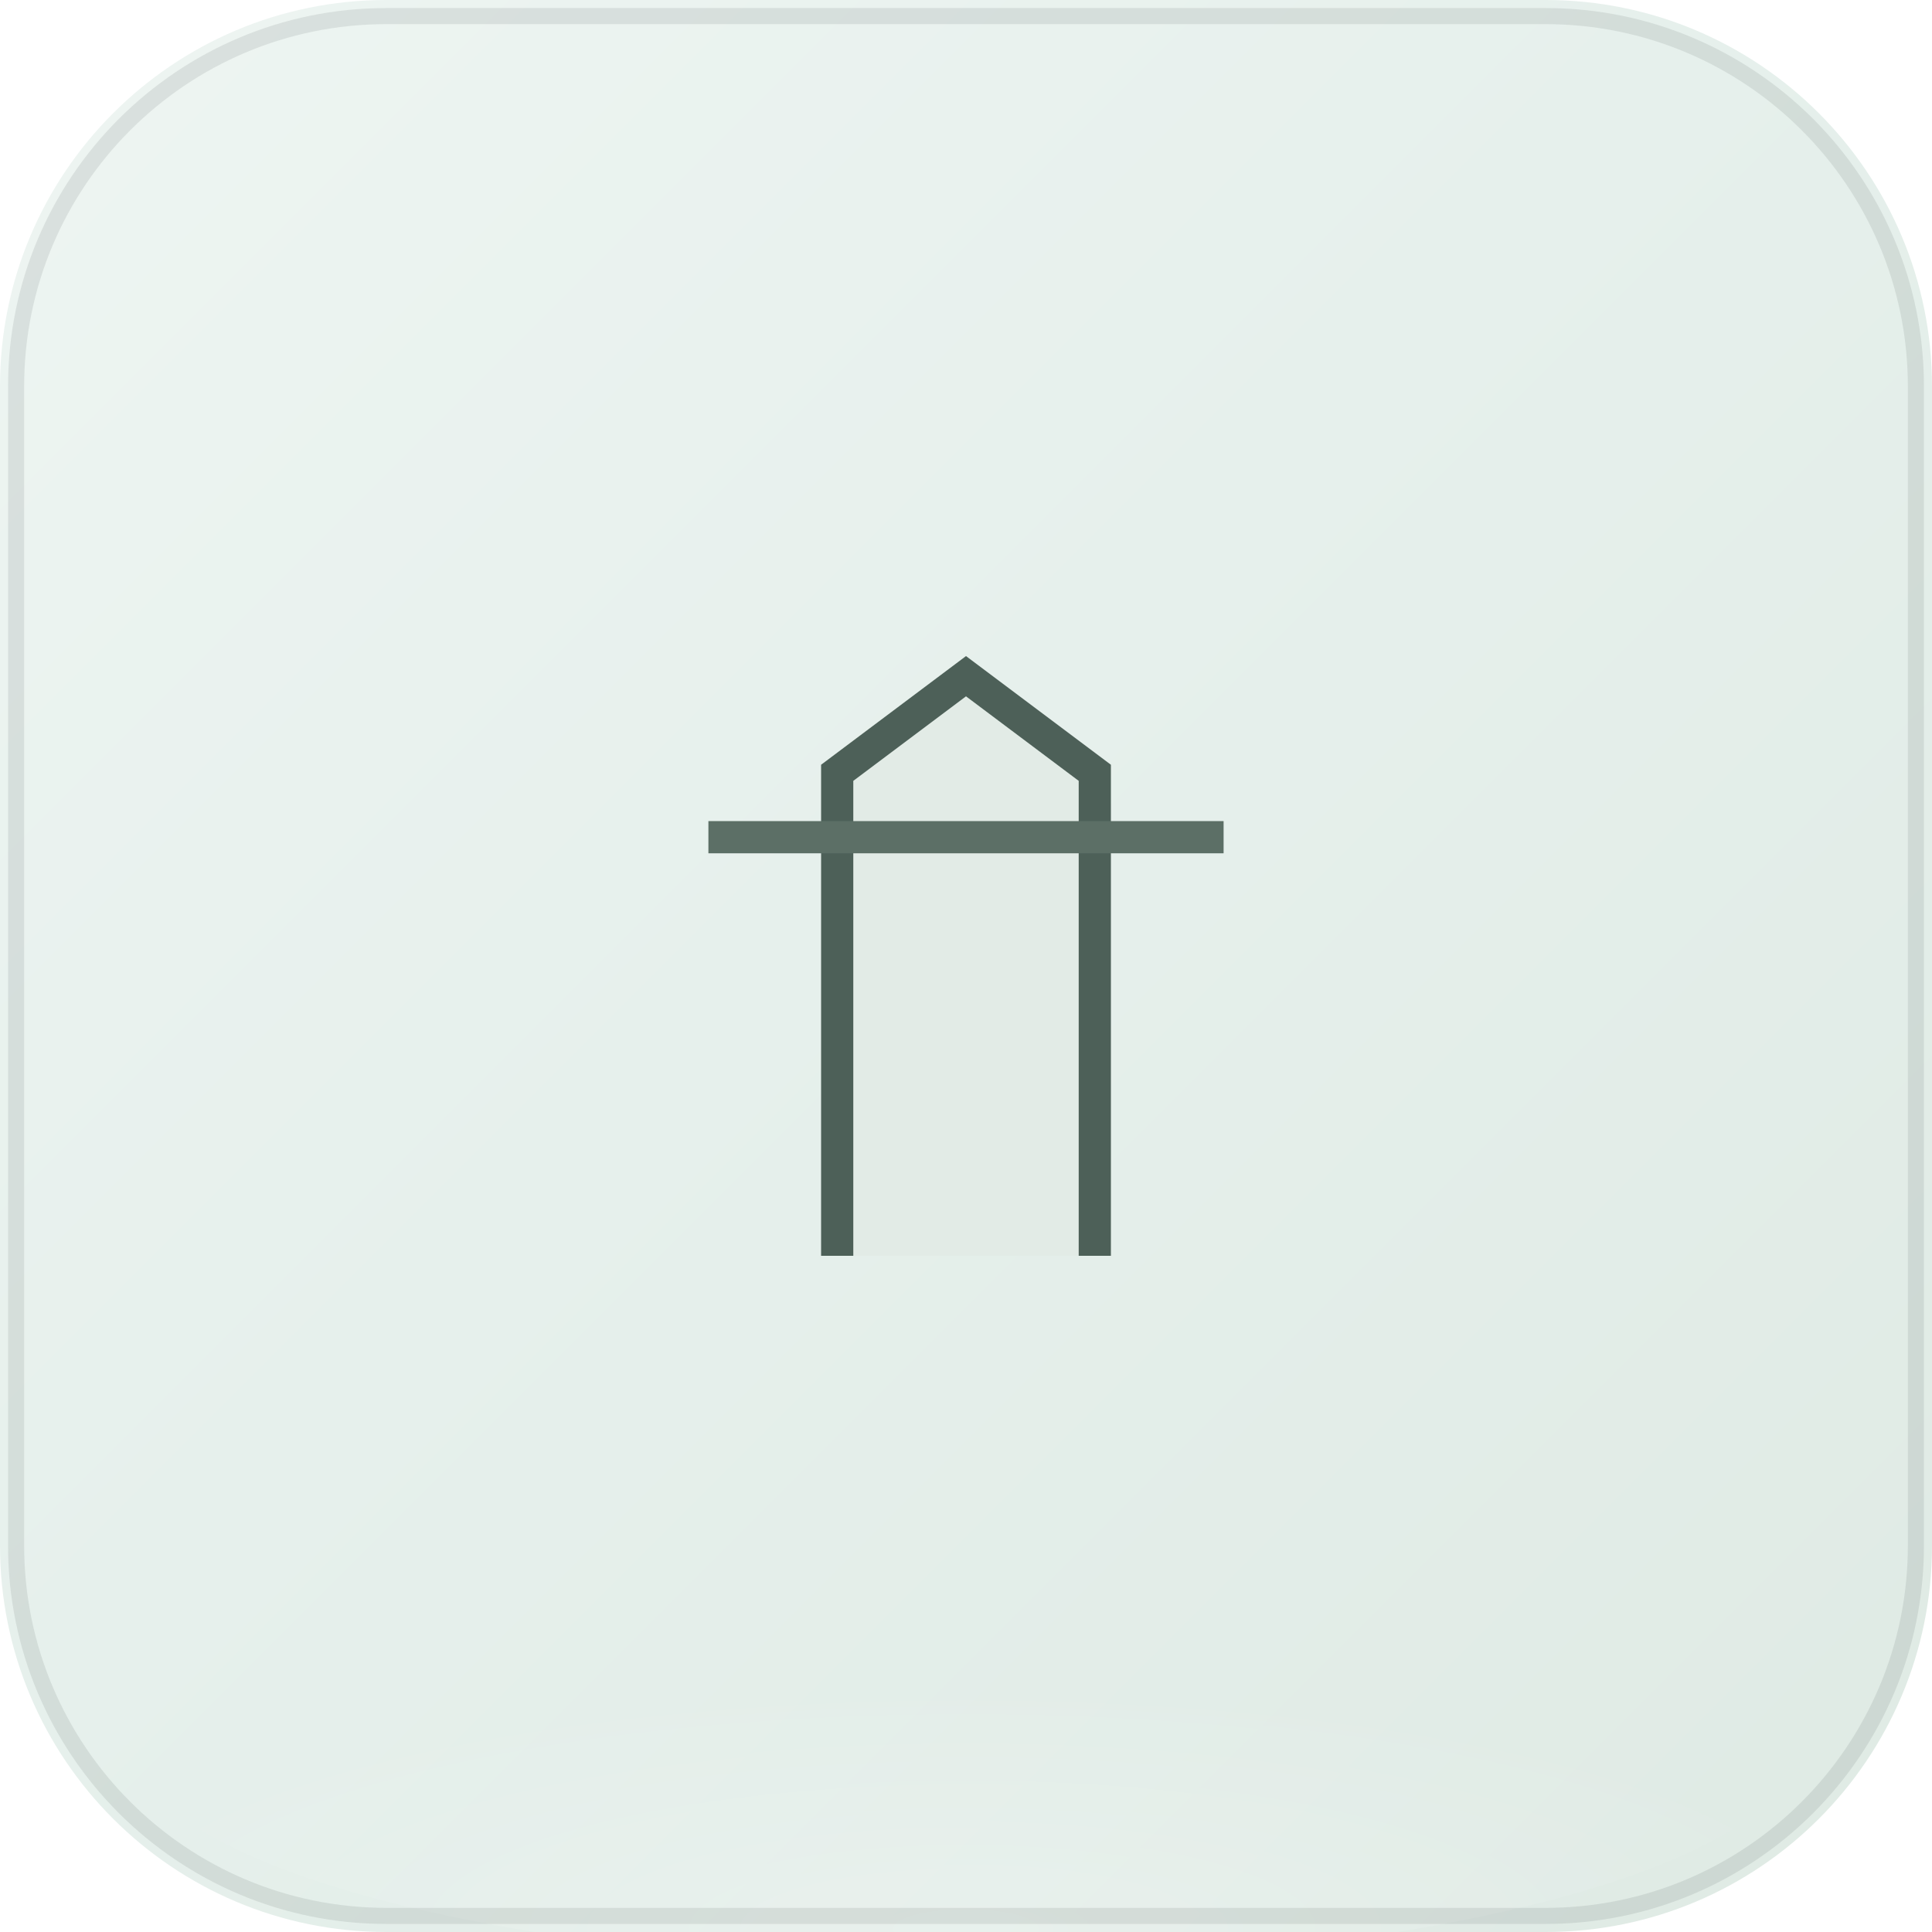
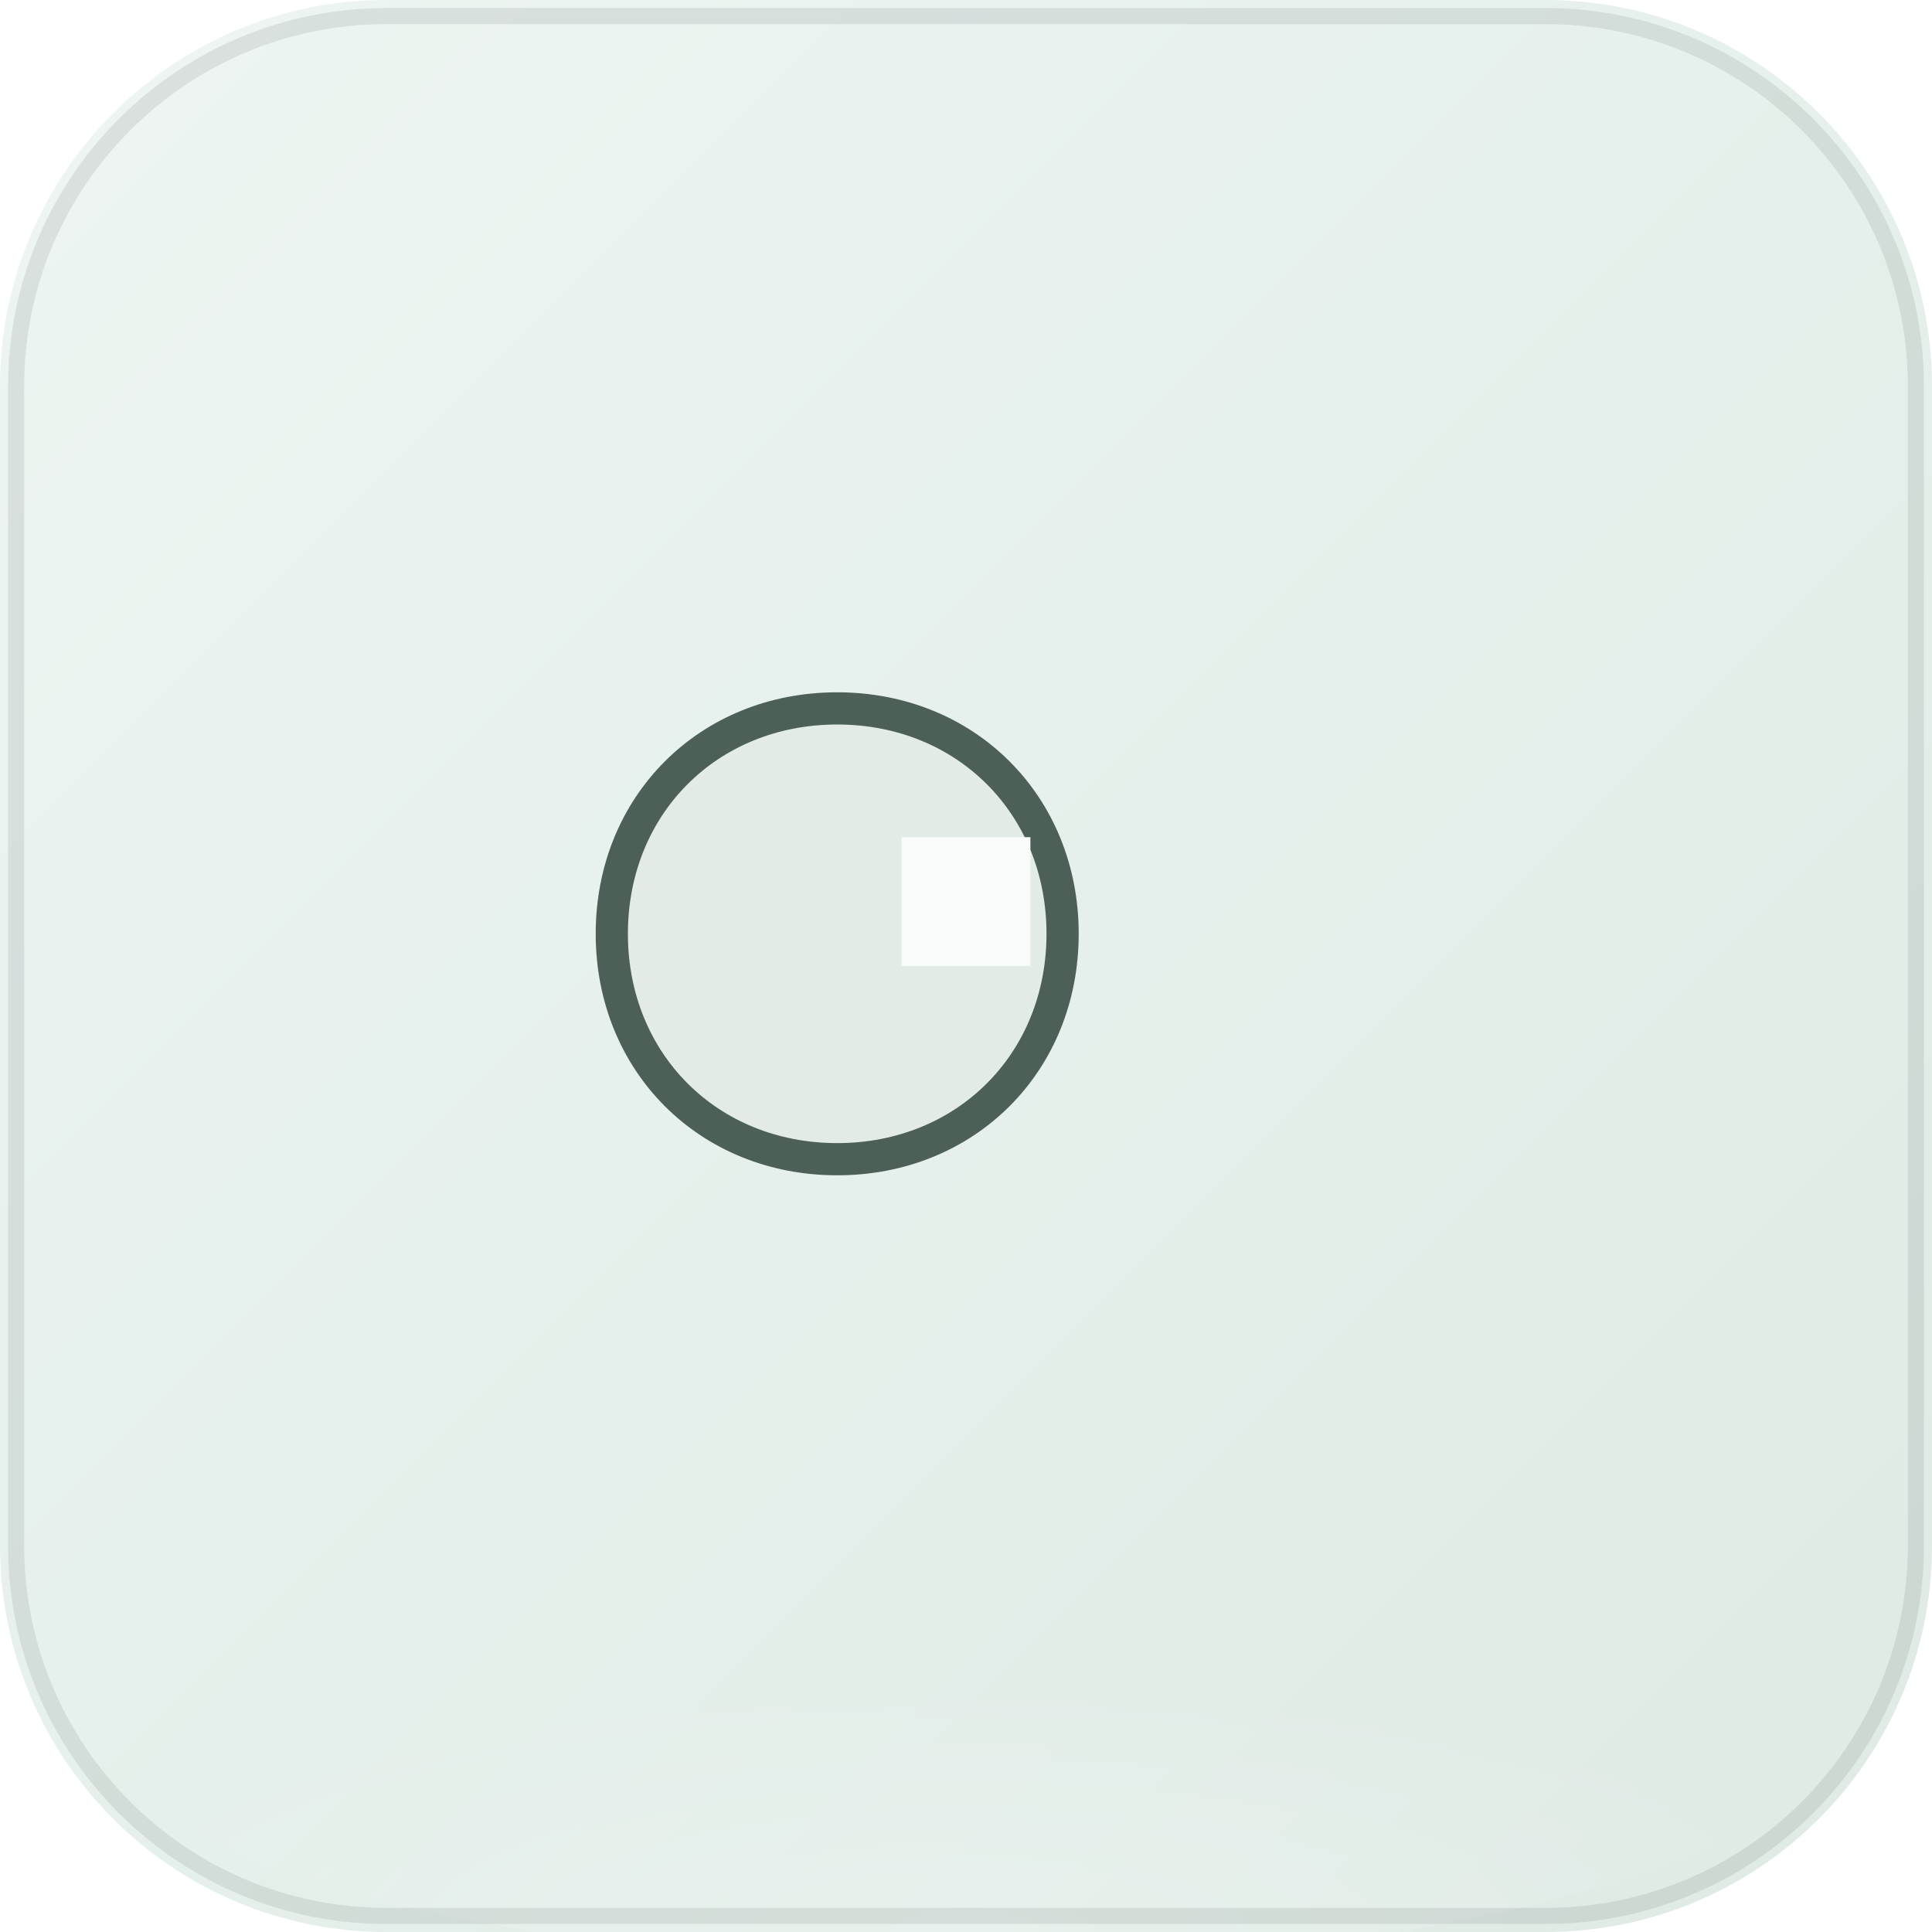
<svg xmlns="http://www.w3.org/2000/svg" viewBox="0 0 120 120" width="120" height="120" role="img" aria-hidden="true">
  <defs>
    <linearGradient id="bg-p50" x1="0%" y1="0%" x2="100%" y2="100%">
      <stop offset="0%" stop-color="#eef5f2" />
      <stop offset="45%" stop-color="#e6f0ec" />
      <stop offset="100%" stop-color="#dfeae4" />
    </linearGradient>
    <radialGradient id="vin-p50" cx="50%" cy="92%" r="55%">
      <stop offset="0%" stop-color="rgba(255,255,255,0.5)" />
      <stop offset="100%" stop-color="rgba(255,255,255,0)" />
    </radialGradient>
  </defs>
  <rect width="120" height="120" rx="24" fill="url(#bg-p50)" />
  <ellipse cx="60" cy="108" rx="52" ry="14" fill="url(#vin-p50)" opacity="0.42" />
  <rect x="1" y="1" width="118" height="118" rx="23" fill="none" stroke="rgba(56,72,64,0.11)" stroke-width="1" />
-   <path d="M52 78 V48 L60 42 L68 48 V78" fill="#e2ebe6" stroke="#4d6058" stroke-width="2" />
-   <path d="M44 52 h32" stroke="#5c6f66" stroke-width="2" />
+   <g>
+     <path d="M52 44c8 0 14 6 14 14s-6 14-14 14-14-6-14-14 6-14 14-14z" fill="#e2ebe6" stroke="#4d6058" stroke-width="2" />
+     <path d="M56 52h8v8h-8z" fill="#f7fcfa" stroke="none" />
+   </g>
</svg>
